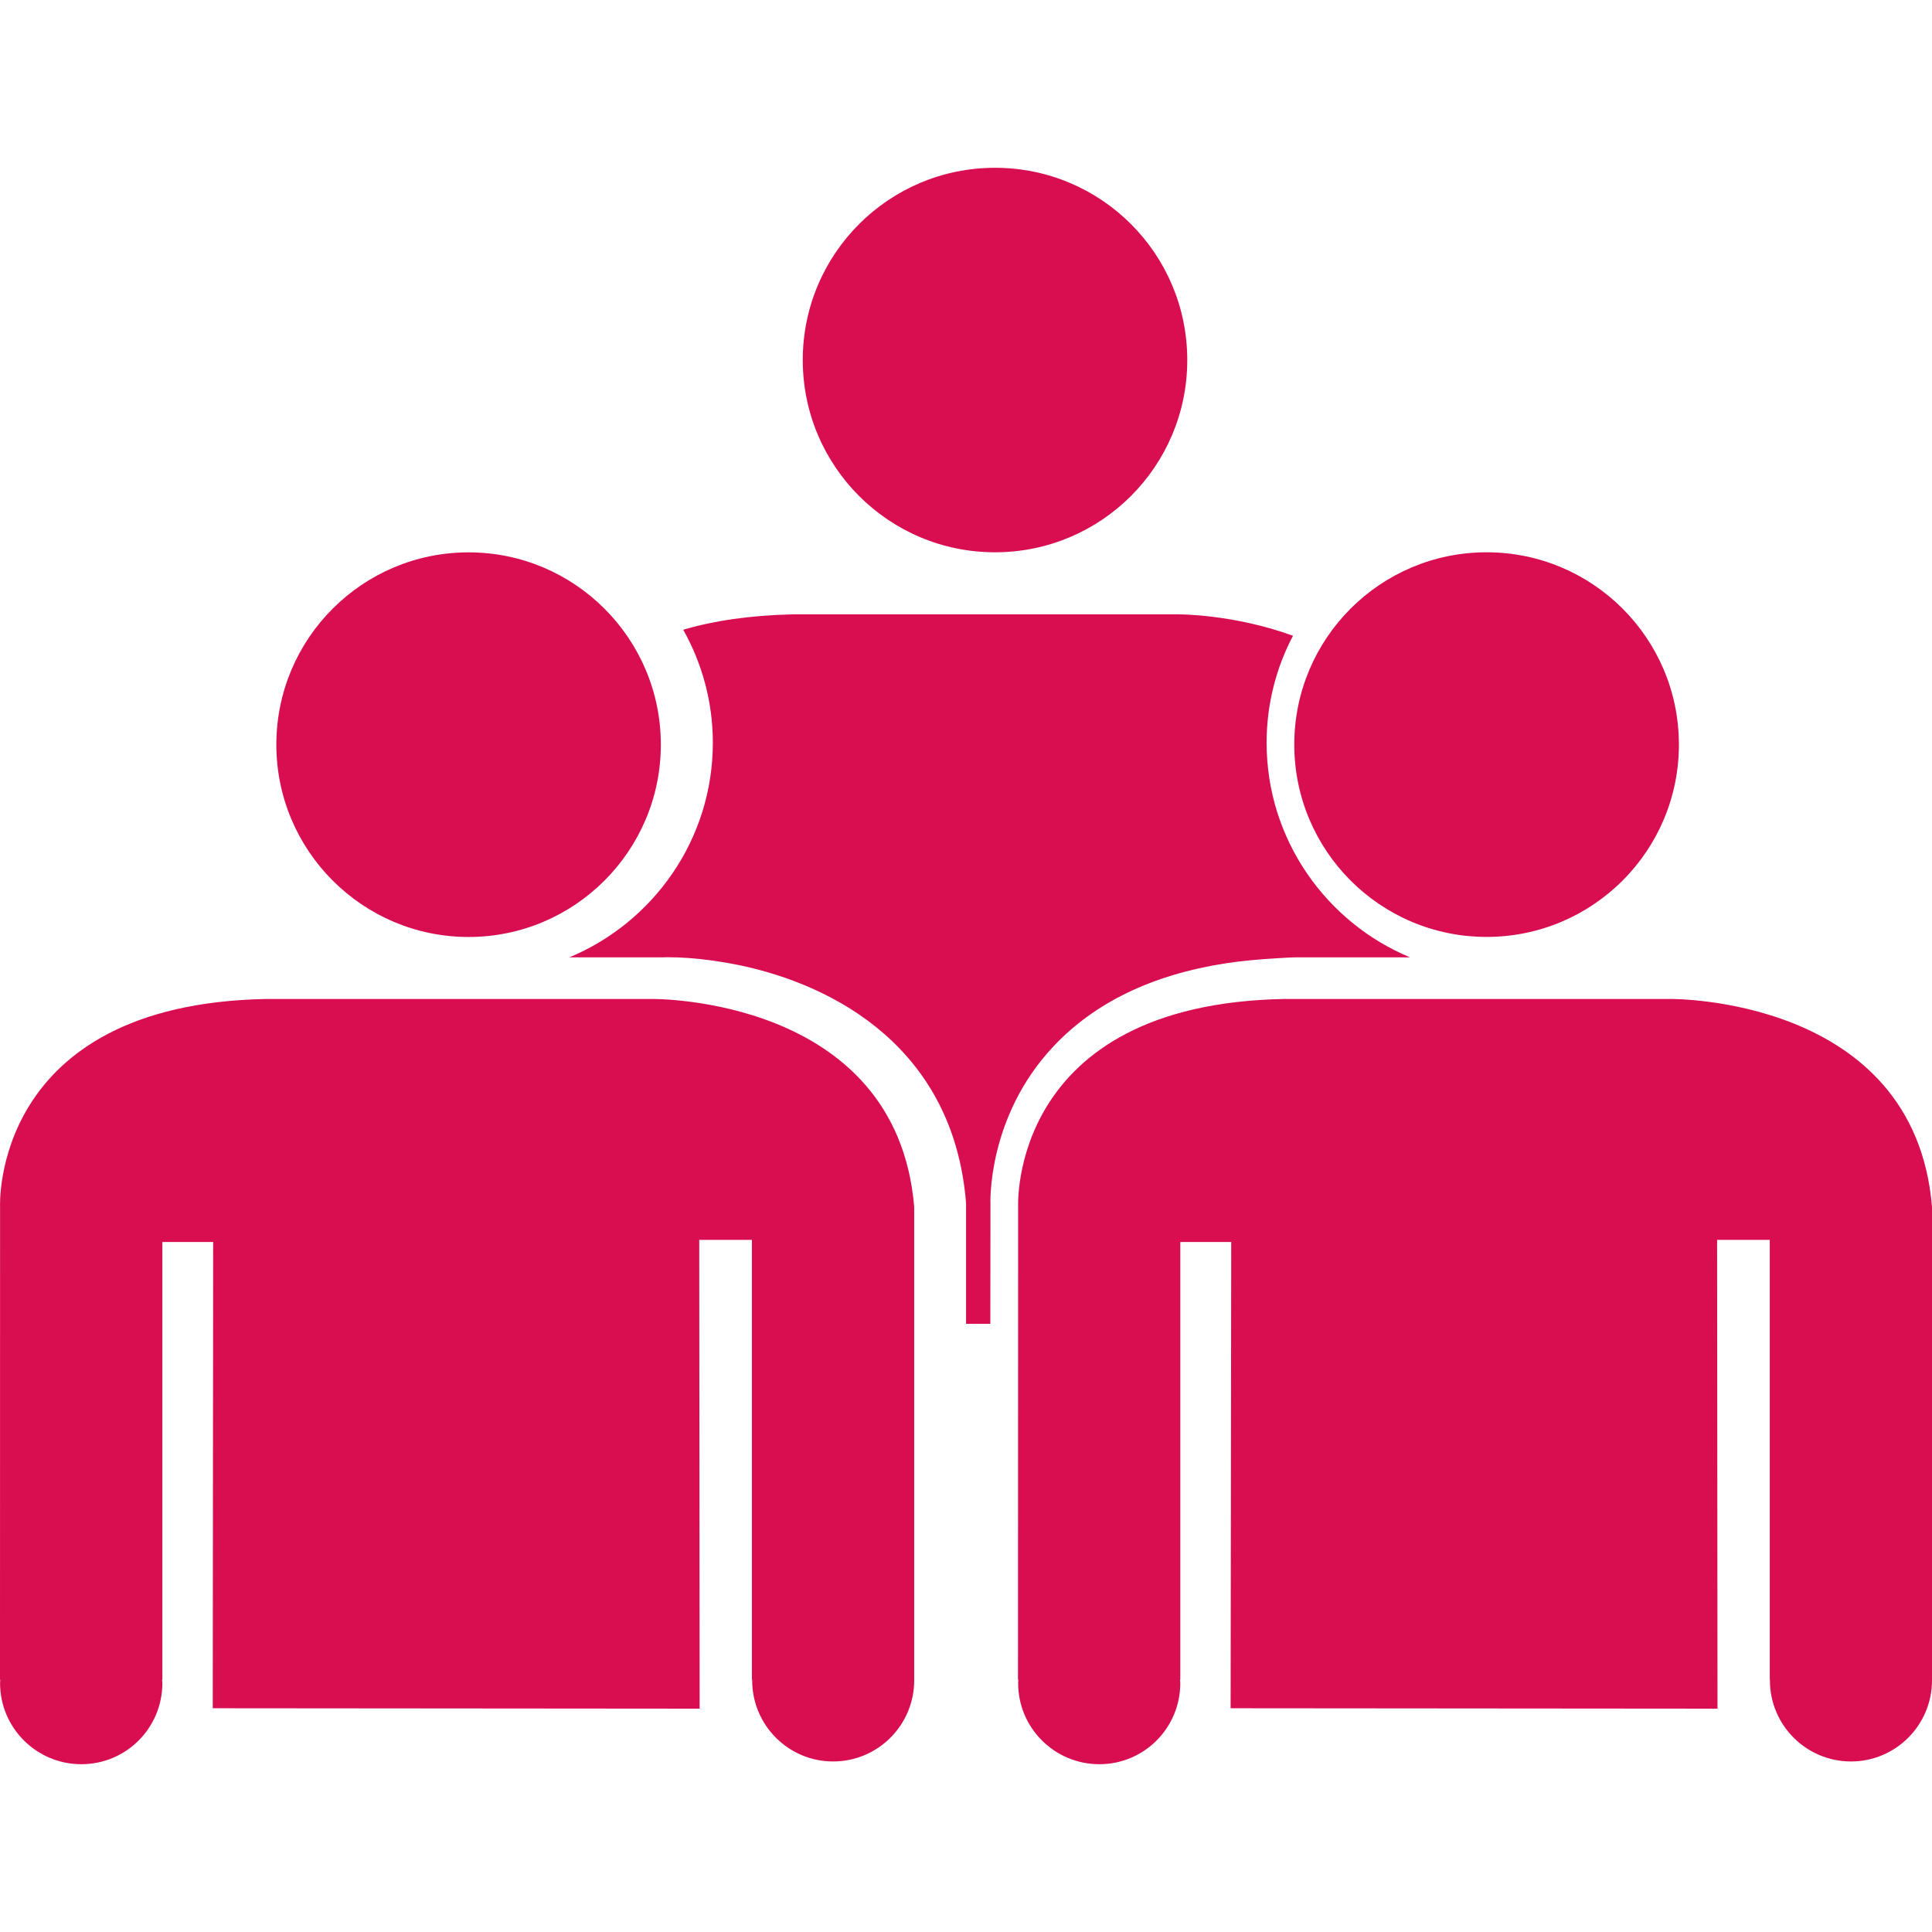
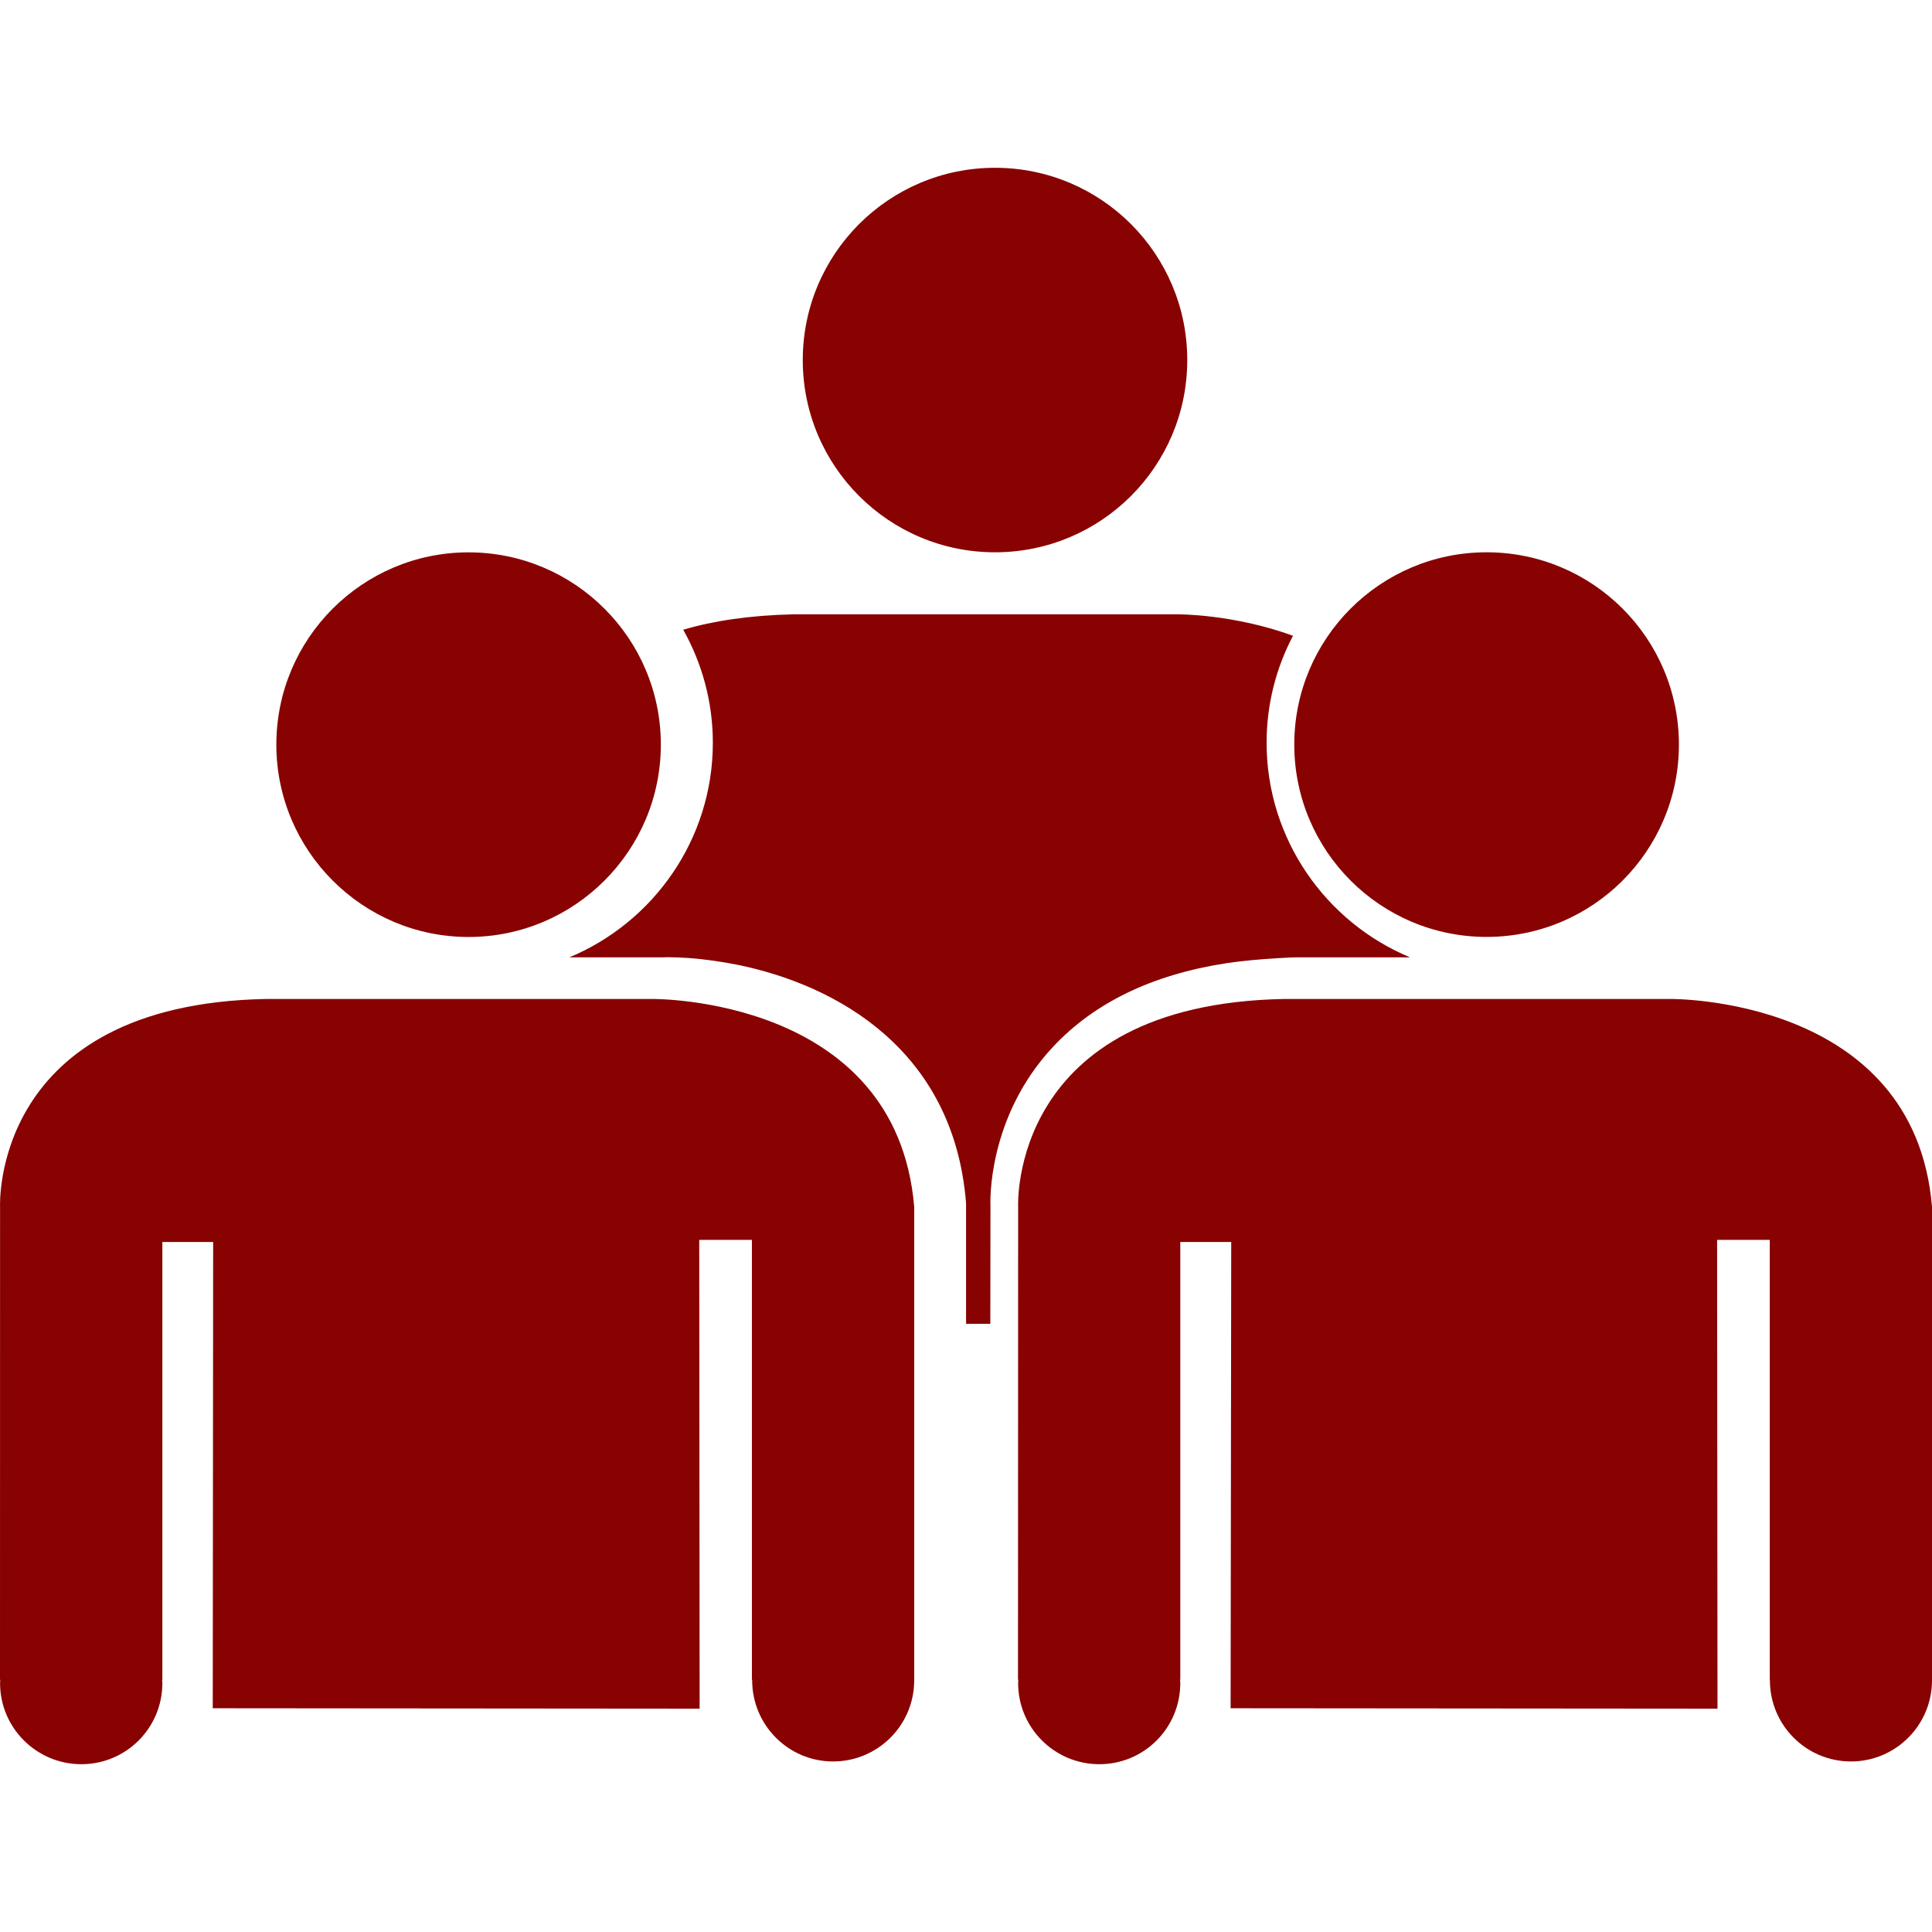
<svg xmlns="http://www.w3.org/2000/svg" version="1.1" id="Capa_1" x="0px" y="0px" viewBox="0 0 28.832 28.832" style="enable-background:new 0 0 28.832 28.832;" xml:space="preserve">
  <g>
-     <path style="fill:#D80E51;" d="M11.98,5.373c0-1.584,1.284-2.869,2.869-2.869s2.869,1.284,2.869,2.869s-1.284,2.869-2.869,2.869   S11.98,6.957,11.98,5.373z M15.716,15.621c0.616-0.658,1.479-1.075,2.575-1.245c0.249-0.038,0.513-0.061,0.786-0.077   c0.088-0.003,0.171-0.012,0.259-0.012h1.707c-1.253-0.521-2.141-1.761-2.141-3.203c0-0.575,0.143-1.12,0.394-1.596   c-0.89-0.325-1.711-0.32-1.711-0.32h-5.753c-0.643,0.015-1.183,0.096-1.636,0.23c0.281,0.5,0.442,1.076,0.442,1.686   c0,1.442-0.887,2.681-2.142,3.203h1.412c0.017-0.002,0.033-0.002,0.051-0.002c0.1,0,0.209,0.004,0.319,0.012   c0.235,0.017,0.492,0.053,0.758,0.107c1.444,0.303,3.186,1.253,3.379,3.527l0.002,0.051v1.774h0.362l0.002-1.774   C14.779,17.957,14.729,16.675,15.716,15.621z M6.993,13.983c1.582,0,2.869-1.287,2.869-2.871S8.575,8.243,6.993,8.243   c-1.584,0-2.869,1.285-2.869,2.869C4.124,12.695,5.41,13.983,6.993,13.983z M9.728,14.908H3.976   c-4.118,0.076-3.975,3.103-3.975,3.103L0,25.067h0.004c0,0.017-0.003,0.035-0.003,0.05c0,0.67,0.545,1.211,1.213,1.211   c0.669,0,1.209-0.541,1.209-1.211c0-0.016-0.002-0.033-0.005-0.05h0.005v-6.532h0.758l-0.006,6.958l7.266,0.006l-0.006-6.996h0.786   v6.563h0.004c0,0.003,0,0.006,0,0.01c0,0.669,0.541,1.211,1.207,1.211c0.669,0,1.211-0.542,1.211-1.211c0-0.004,0-0.007,0-0.01   V18.01C13.378,14.861,9.728,14.908,9.728,14.908z M22.185,13.982c1.585,0,2.87-1.285,2.87-2.87s-1.285-2.87-2.87-2.87   s-2.87,1.285-2.87,2.87C19.316,12.697,20.6,13.982,22.185,13.982z M24.921,14.908h-5.754c-4.119,0.076-3.973,3.103-3.973,3.103   l-0.002,7.056h0.005c0,0.017-0.003,0.035-0.003,0.05c0,0.67,0.544,1.211,1.212,1.211c0.669,0,1.208-0.541,1.208-1.211   c0-0.016-0.003-0.033-0.004-0.05h0.004v-6.532h0.76l-0.009,6.958l7.266,0.006l-0.006-6.996h0.786v6.563h0.002   c0,0.003,0,0.006,0,0.01c0,0.669,0.542,1.211,1.21,1.211c0.667,0,1.209-0.542,1.209-1.211c0-0.004,0-0.007,0-0.01V18.01   C28.57,14.861,24.921,14.908,24.921,14.908z" />
+     <path style="fill:#880202;" d="M11.98,5.373c0-1.584,1.284-2.869,2.869-2.869s2.869,1.284,2.869,2.869s-1.284,2.869-2.869,2.869   S11.98,6.957,11.98,5.373z M15.716,15.621c0.616-0.658,1.479-1.075,2.575-1.245c0.249-0.038,0.513-0.061,0.786-0.077   c0.088-0.003,0.171-0.012,0.259-0.012h1.707c-1.253-0.521-2.141-1.761-2.141-3.203c0-0.575,0.143-1.12,0.394-1.596   c-0.89-0.325-1.711-0.32-1.711-0.32h-5.753c-0.643,0.015-1.183,0.096-1.636,0.23c0.281,0.5,0.442,1.076,0.442,1.686   c0,1.442-0.887,2.681-2.142,3.203h1.412c0.017-0.002,0.033-0.002,0.051-0.002c0.1,0,0.209,0.004,0.319,0.012   c0.235,0.017,0.492,0.053,0.758,0.107c1.444,0.303,3.186,1.253,3.379,3.527l0.002,0.051v1.774h0.362l0.002-1.774   C14.779,17.957,14.729,16.675,15.716,15.621z M6.993,13.983c1.582,0,2.869-1.287,2.869-2.871S8.575,8.243,6.993,8.243   c-1.584,0-2.869,1.285-2.869,2.869C4.124,12.695,5.41,13.983,6.993,13.983z M9.728,14.908H3.976   c-4.118,0.076-3.975,3.103-3.975,3.103L0,25.067h0.004c0,0.017-0.003,0.035-0.003,0.05c0,0.67,0.545,1.211,1.213,1.211   c0.669,0,1.209-0.541,1.209-1.211c0-0.016-0.002-0.033-0.005-0.05h0.005v-6.532h0.758l-0.006,6.958l7.266,0.006l-0.006-6.996h0.786   v6.563h0.004c0,0.003,0,0.006,0,0.01c0,0.669,0.541,1.211,1.207,1.211c0.669,0,1.211-0.542,1.211-1.211c0-0.004,0-0.007,0-0.01   V18.01C13.378,14.861,9.728,14.908,9.728,14.908z M22.185,13.982c1.585,0,2.87-1.285,2.87-2.87s-1.285-2.87-2.87-2.87   s-2.87,1.285-2.87,2.87C19.316,12.697,20.6,13.982,22.185,13.982z M24.921,14.908h-5.754c-4.119,0.076-3.973,3.103-3.973,3.103   l-0.002,7.056h0.005c0,0.017-0.003,0.035-0.003,0.05c0,0.67,0.544,1.211,1.212,1.211c0.669,0,1.208-0.541,1.208-1.211   c0-0.016-0.003-0.033-0.004-0.05h0.004v-6.532h0.76l-0.009,6.958l7.266,0.006l-0.006-6.996h0.786v6.563h0.002   c0,0.003,0,0.006,0,0.01c0,0.669,0.542,1.211,1.21,1.211c0.667,0,1.209-0.542,1.209-1.211c0-0.004,0-0.007,0-0.01V18.01   C28.57,14.861,24.921,14.908,24.921,14.908z" />
  </g>
  <g>
</g>
  <g>
</g>
  <g>
</g>
  <g>
</g>
  <g>
</g>
  <g>
</g>
  <g>
</g>
  <g>
</g>
  <g>
</g>
  <g>
</g>
  <g>
</g>
  <g>
</g>
  <g>
</g>
  <g>
</g>
  <g>
</g>
</svg>
